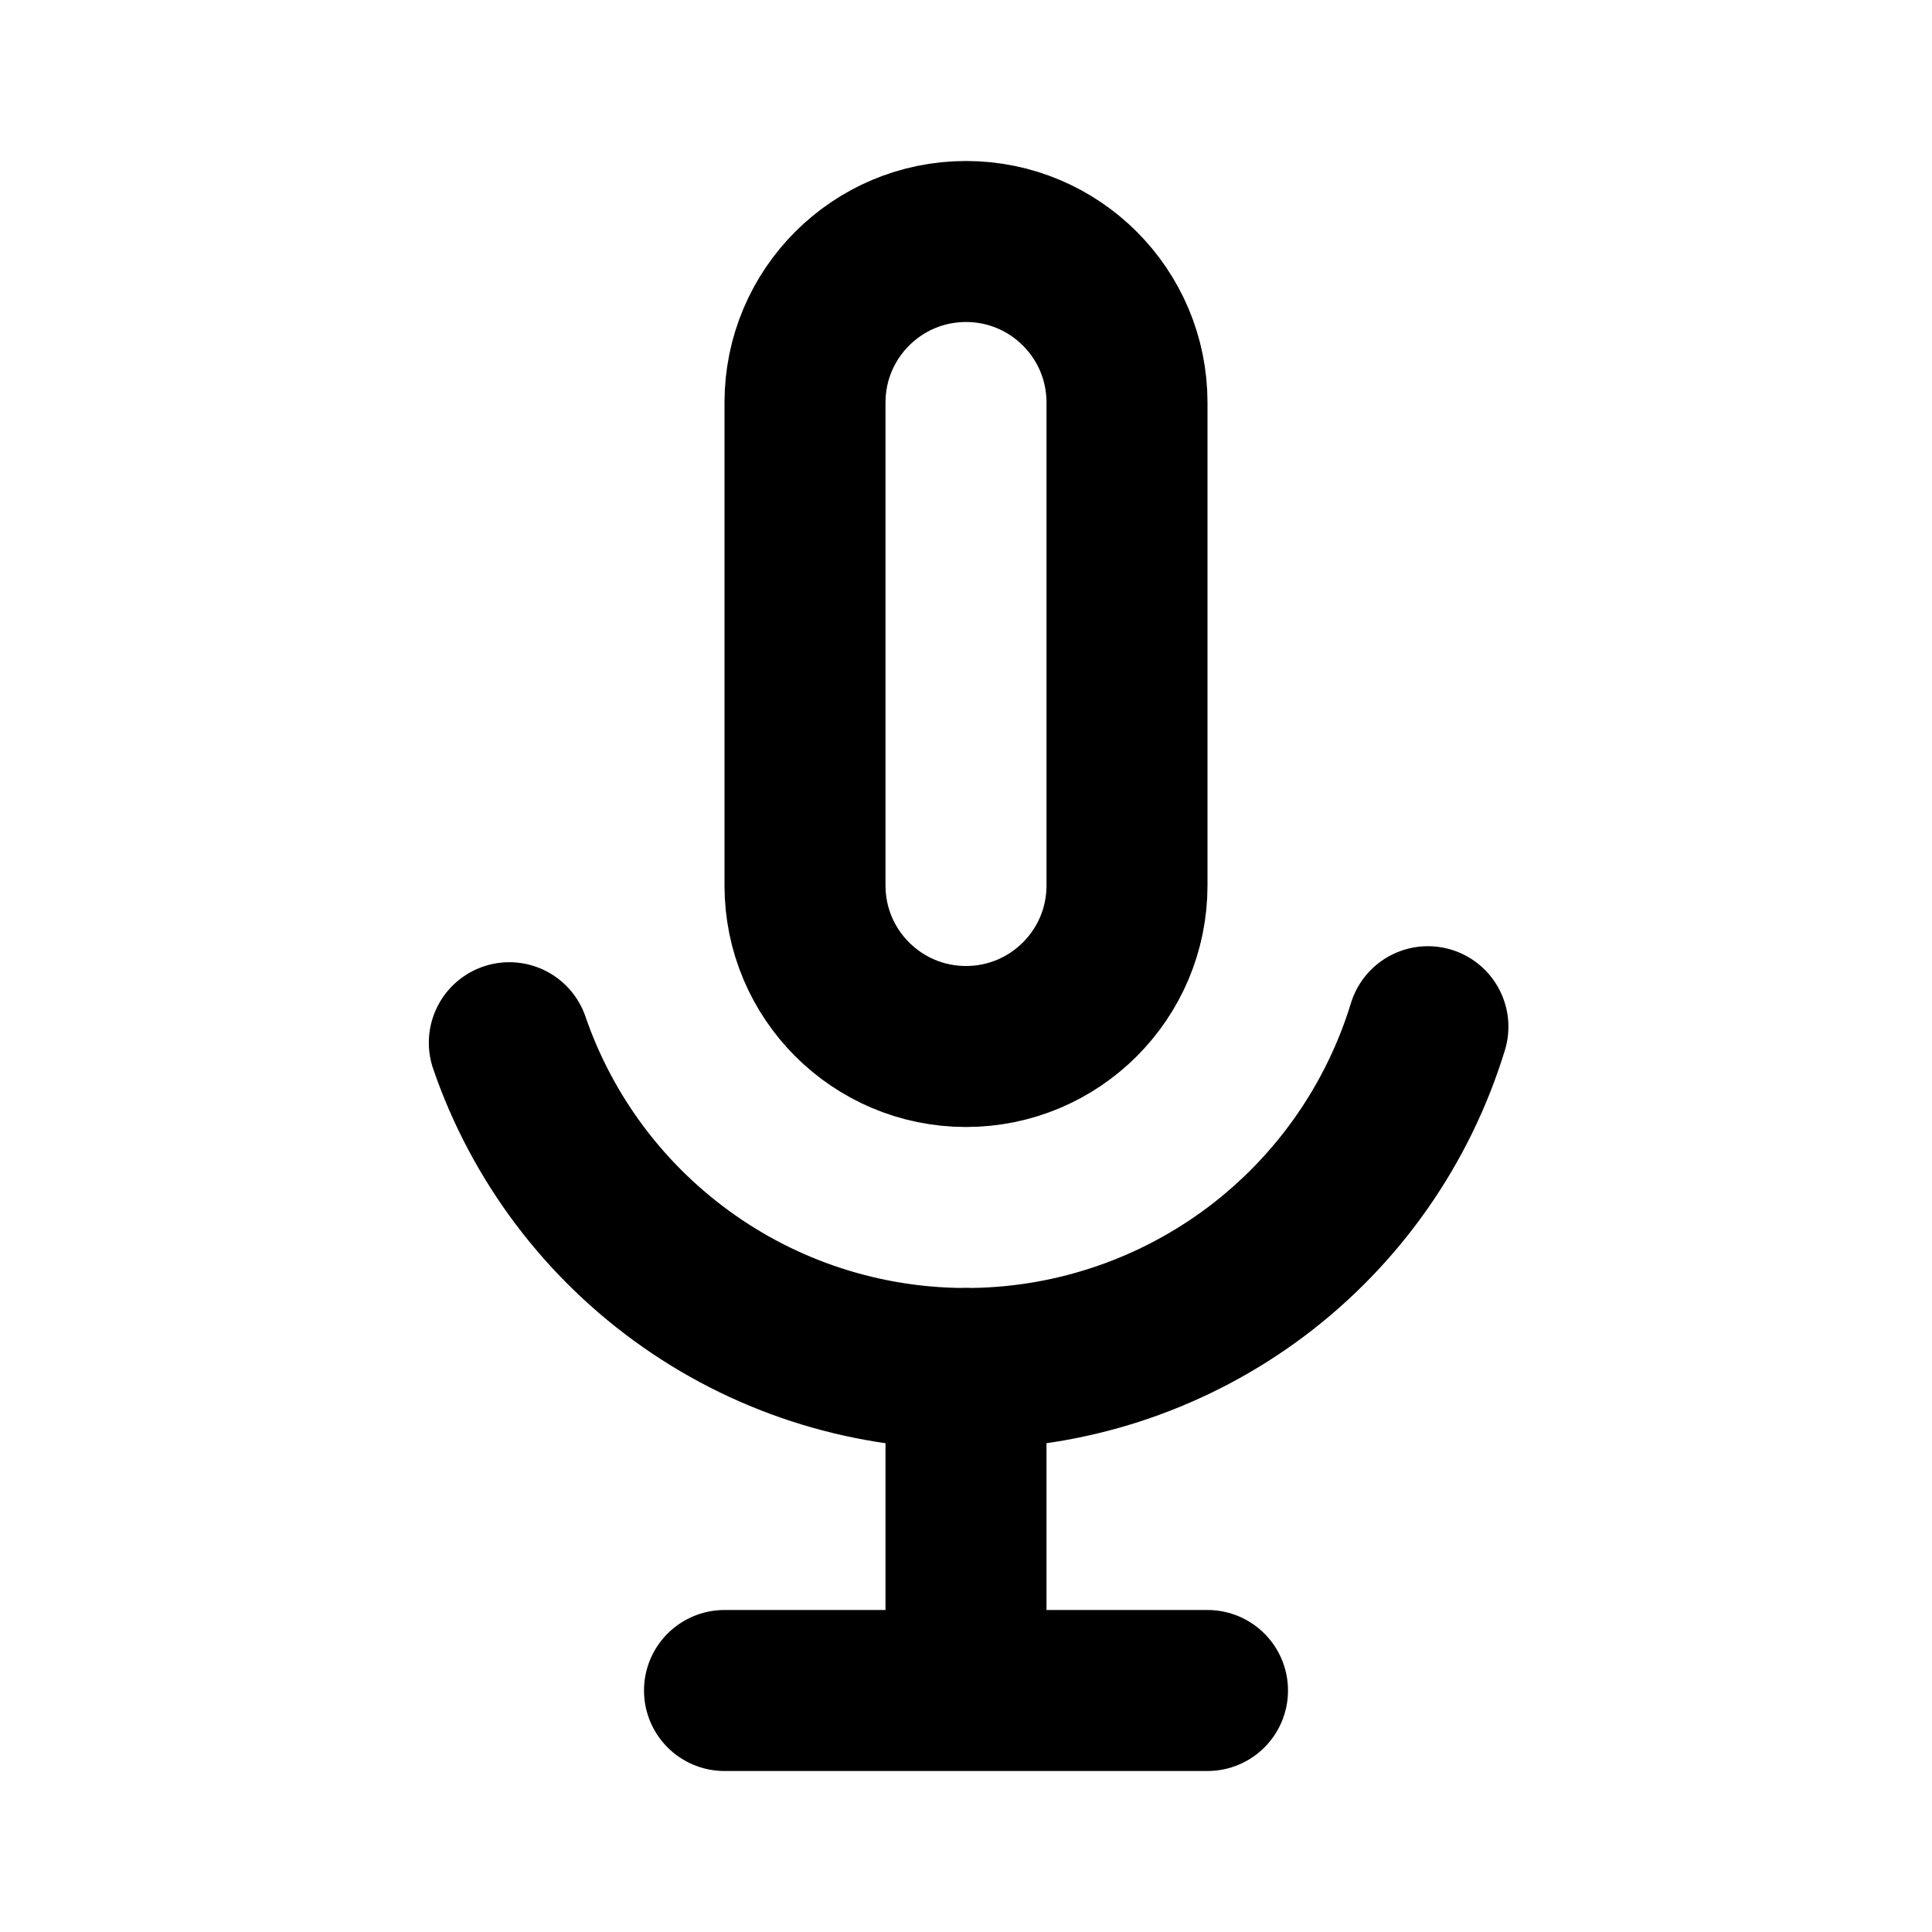
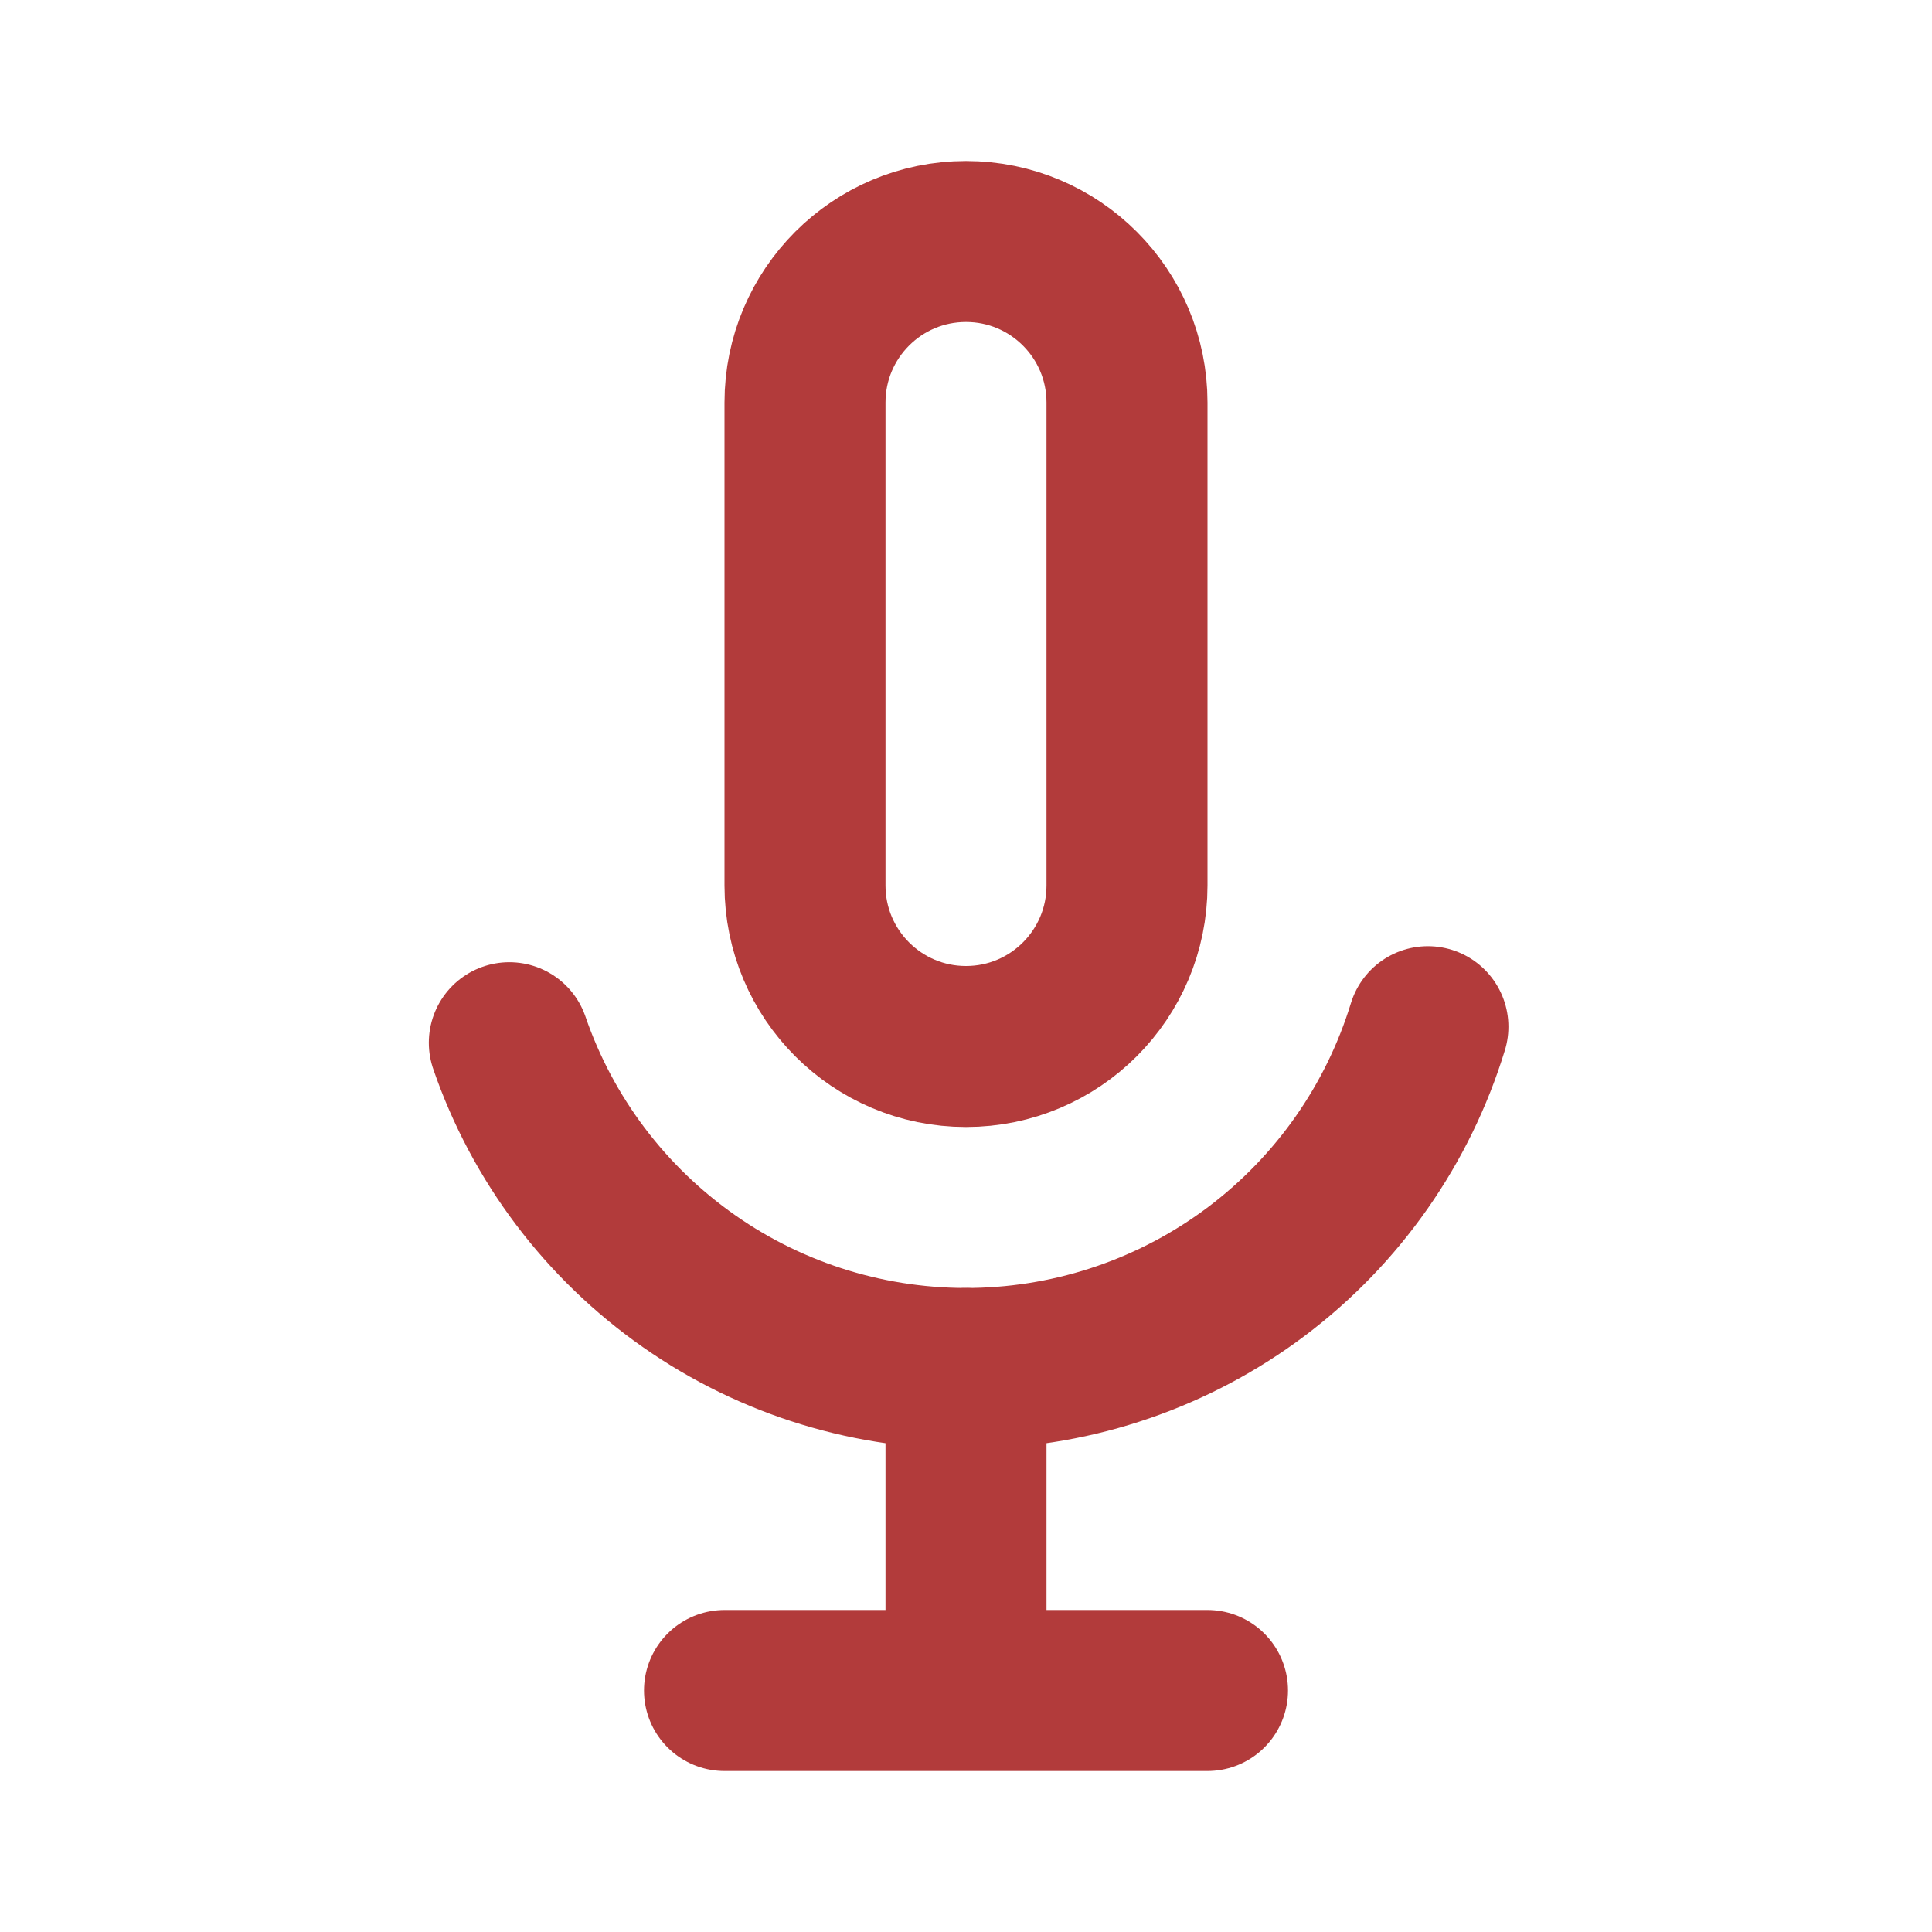
<svg xmlns="http://www.w3.org/2000/svg" width="800px" height="800px" viewBox="0 0 24 24" fill="none">
-   <path d="M12 17V21M12 21H9M12 21H15" stroke="#000000" stroke-width="2" stroke-linecap="round" stroke-linejoin="round" />
-   <rect x="10" y="3" width="4" height="10" rx="2" stroke="#000000" stroke-width="2" stroke-linecap="round" stroke-linejoin="round" />
-   <path d="M17.738 12.754C17.367 13.966 16.623 15.029 15.611 15.792C14.599 16.554 13.372 16.977 12.105 16.999C10.838 17.021 9.596 16.642 8.559 15.915C7.521 15.188 6.739 14.152 6.327 12.953" stroke="#000000" stroke-width="2" stroke-linecap="round" stroke-linejoin="round" />
+   <path d="M12 17V21M12 21H9M12 21H15" stroke="#b23b3b" stroke-width="2" stroke-linecap="round" stroke-linejoin="round" />
+   <rect x="10" y="3" width="4" height="10" rx="2" stroke="#b23b3b" stroke-width="2" stroke-linecap="round" stroke-linejoin="round" />
+   <path d="M17.738 12.754C17.367 13.966 16.623 15.029 15.611 15.792C14.599 16.554 13.372 16.977 12.105 16.999C10.838 17.021 9.596 16.642 8.559 15.915C7.521 15.188 6.739 14.152 6.327 12.953" stroke="#b23b3b" stroke-width="2" stroke-linecap="round" stroke-linejoin="round" />
</svg>
